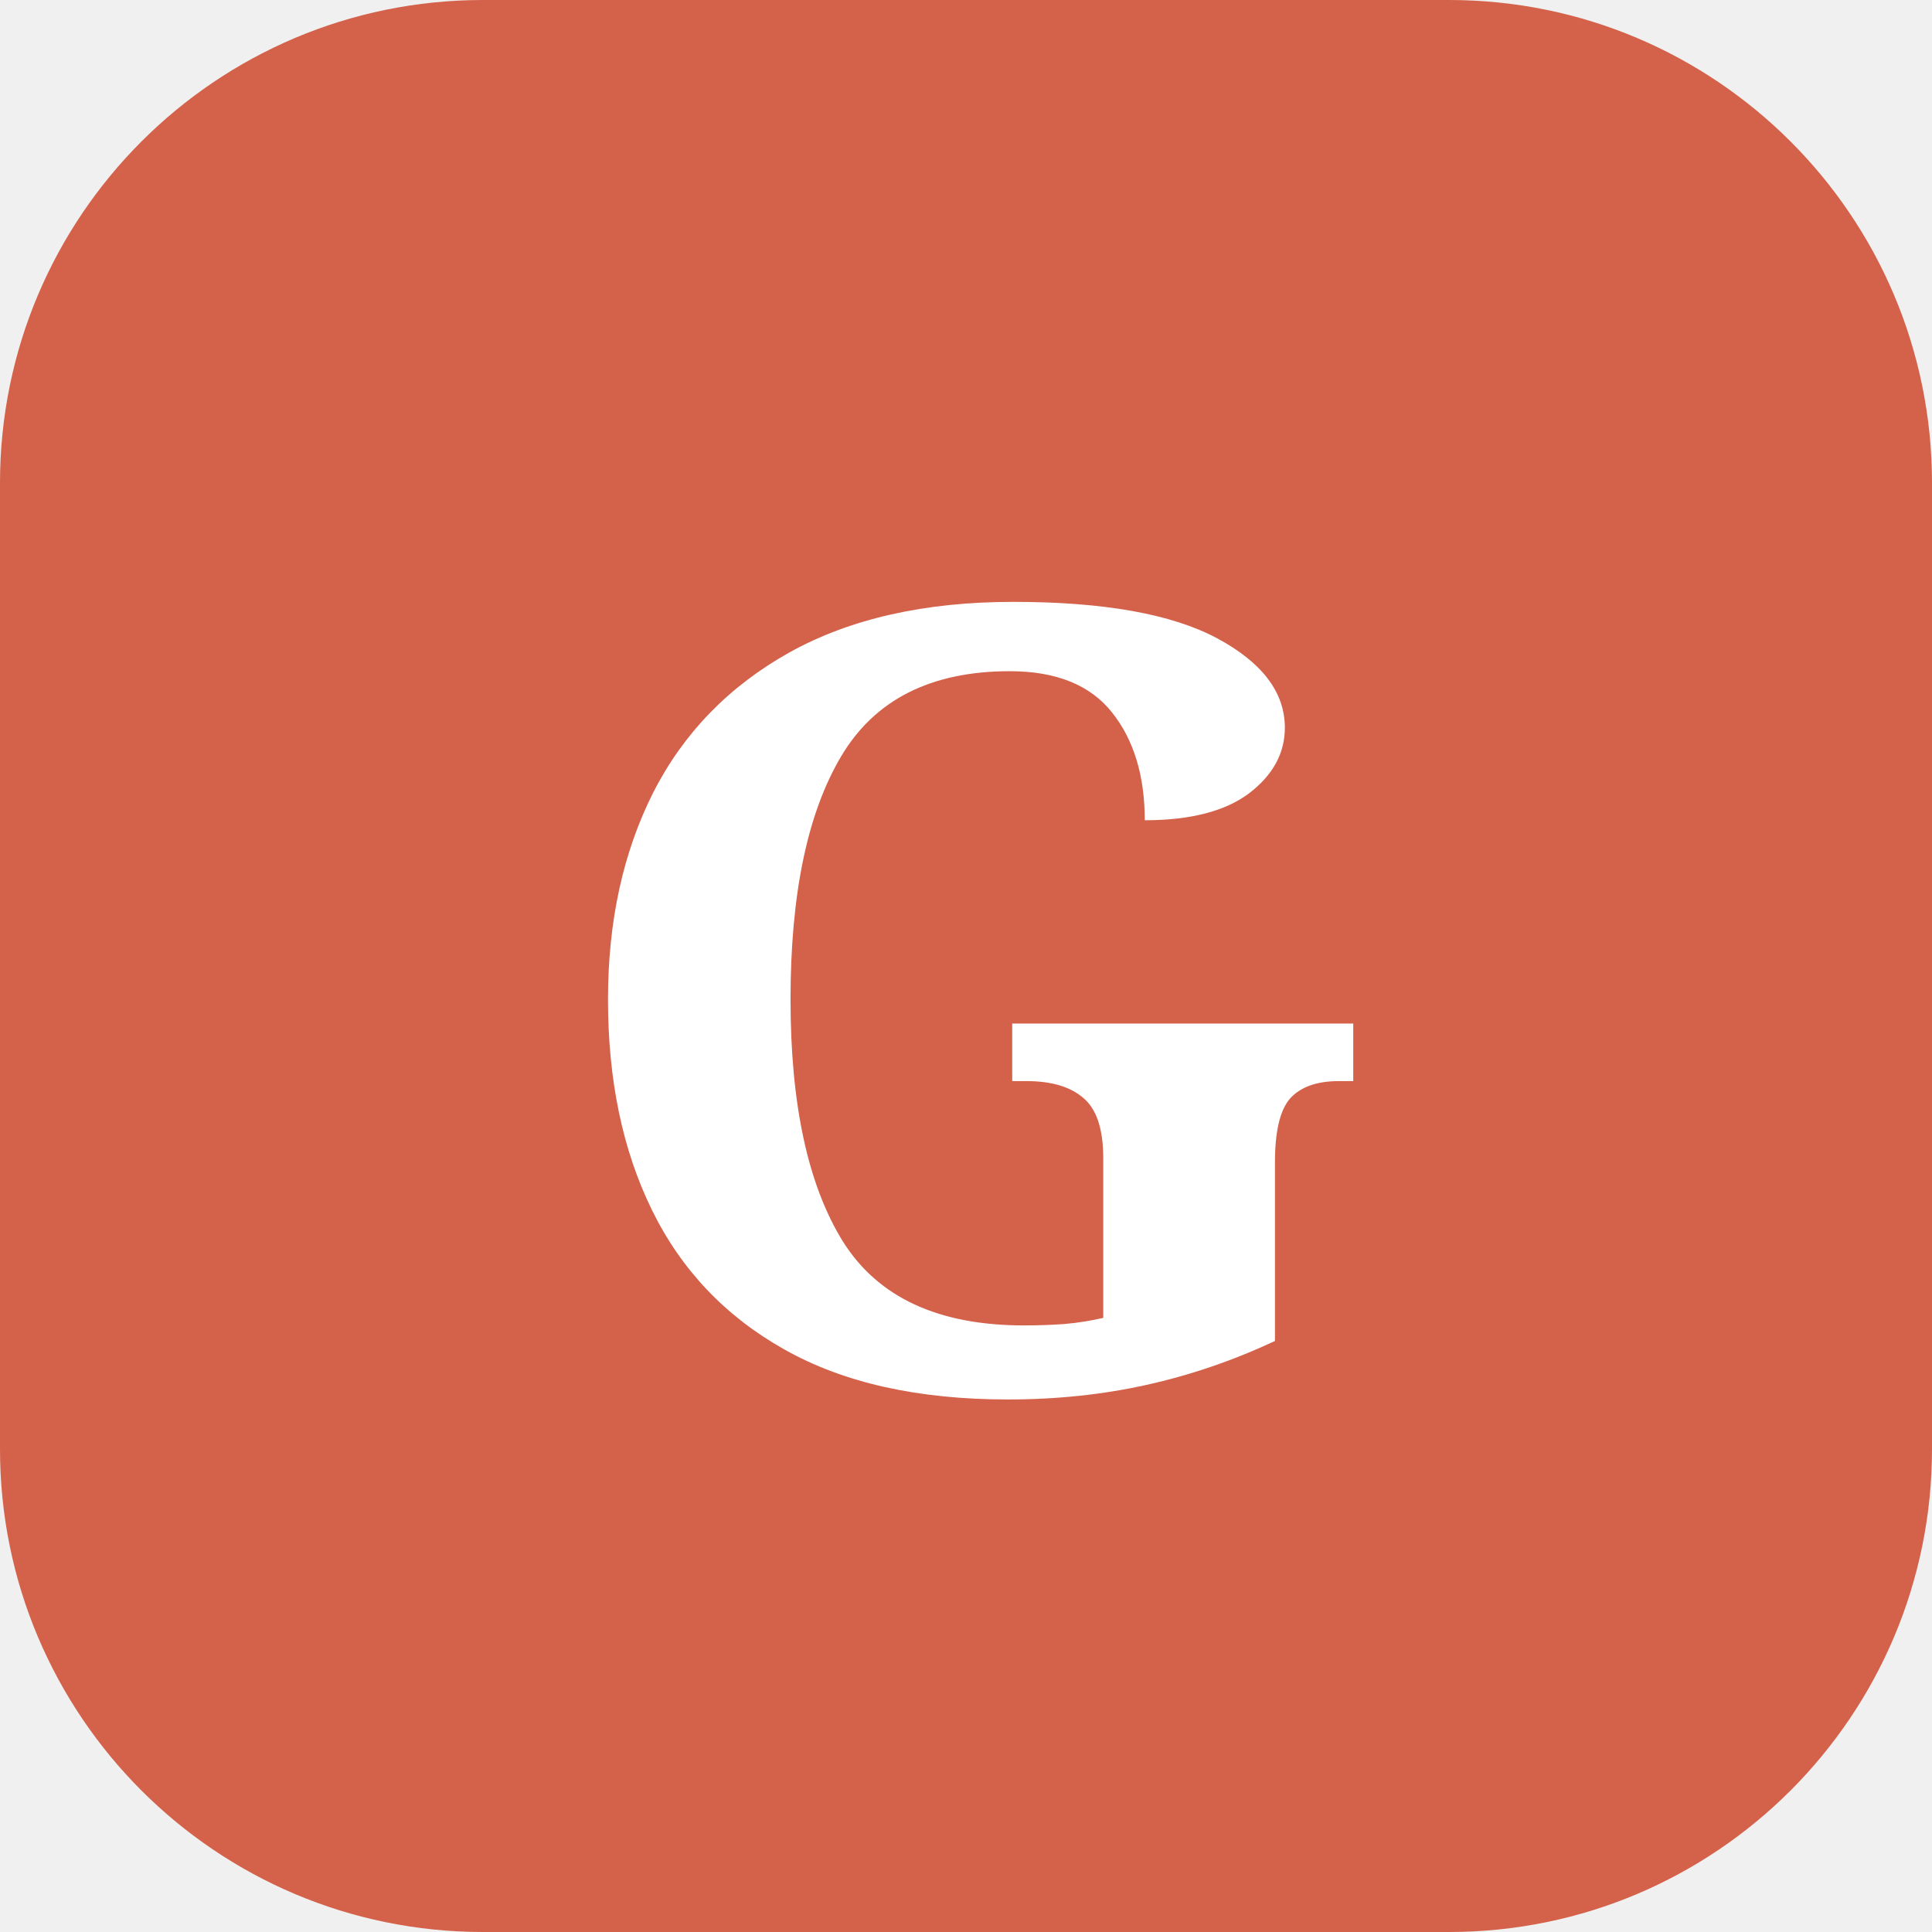
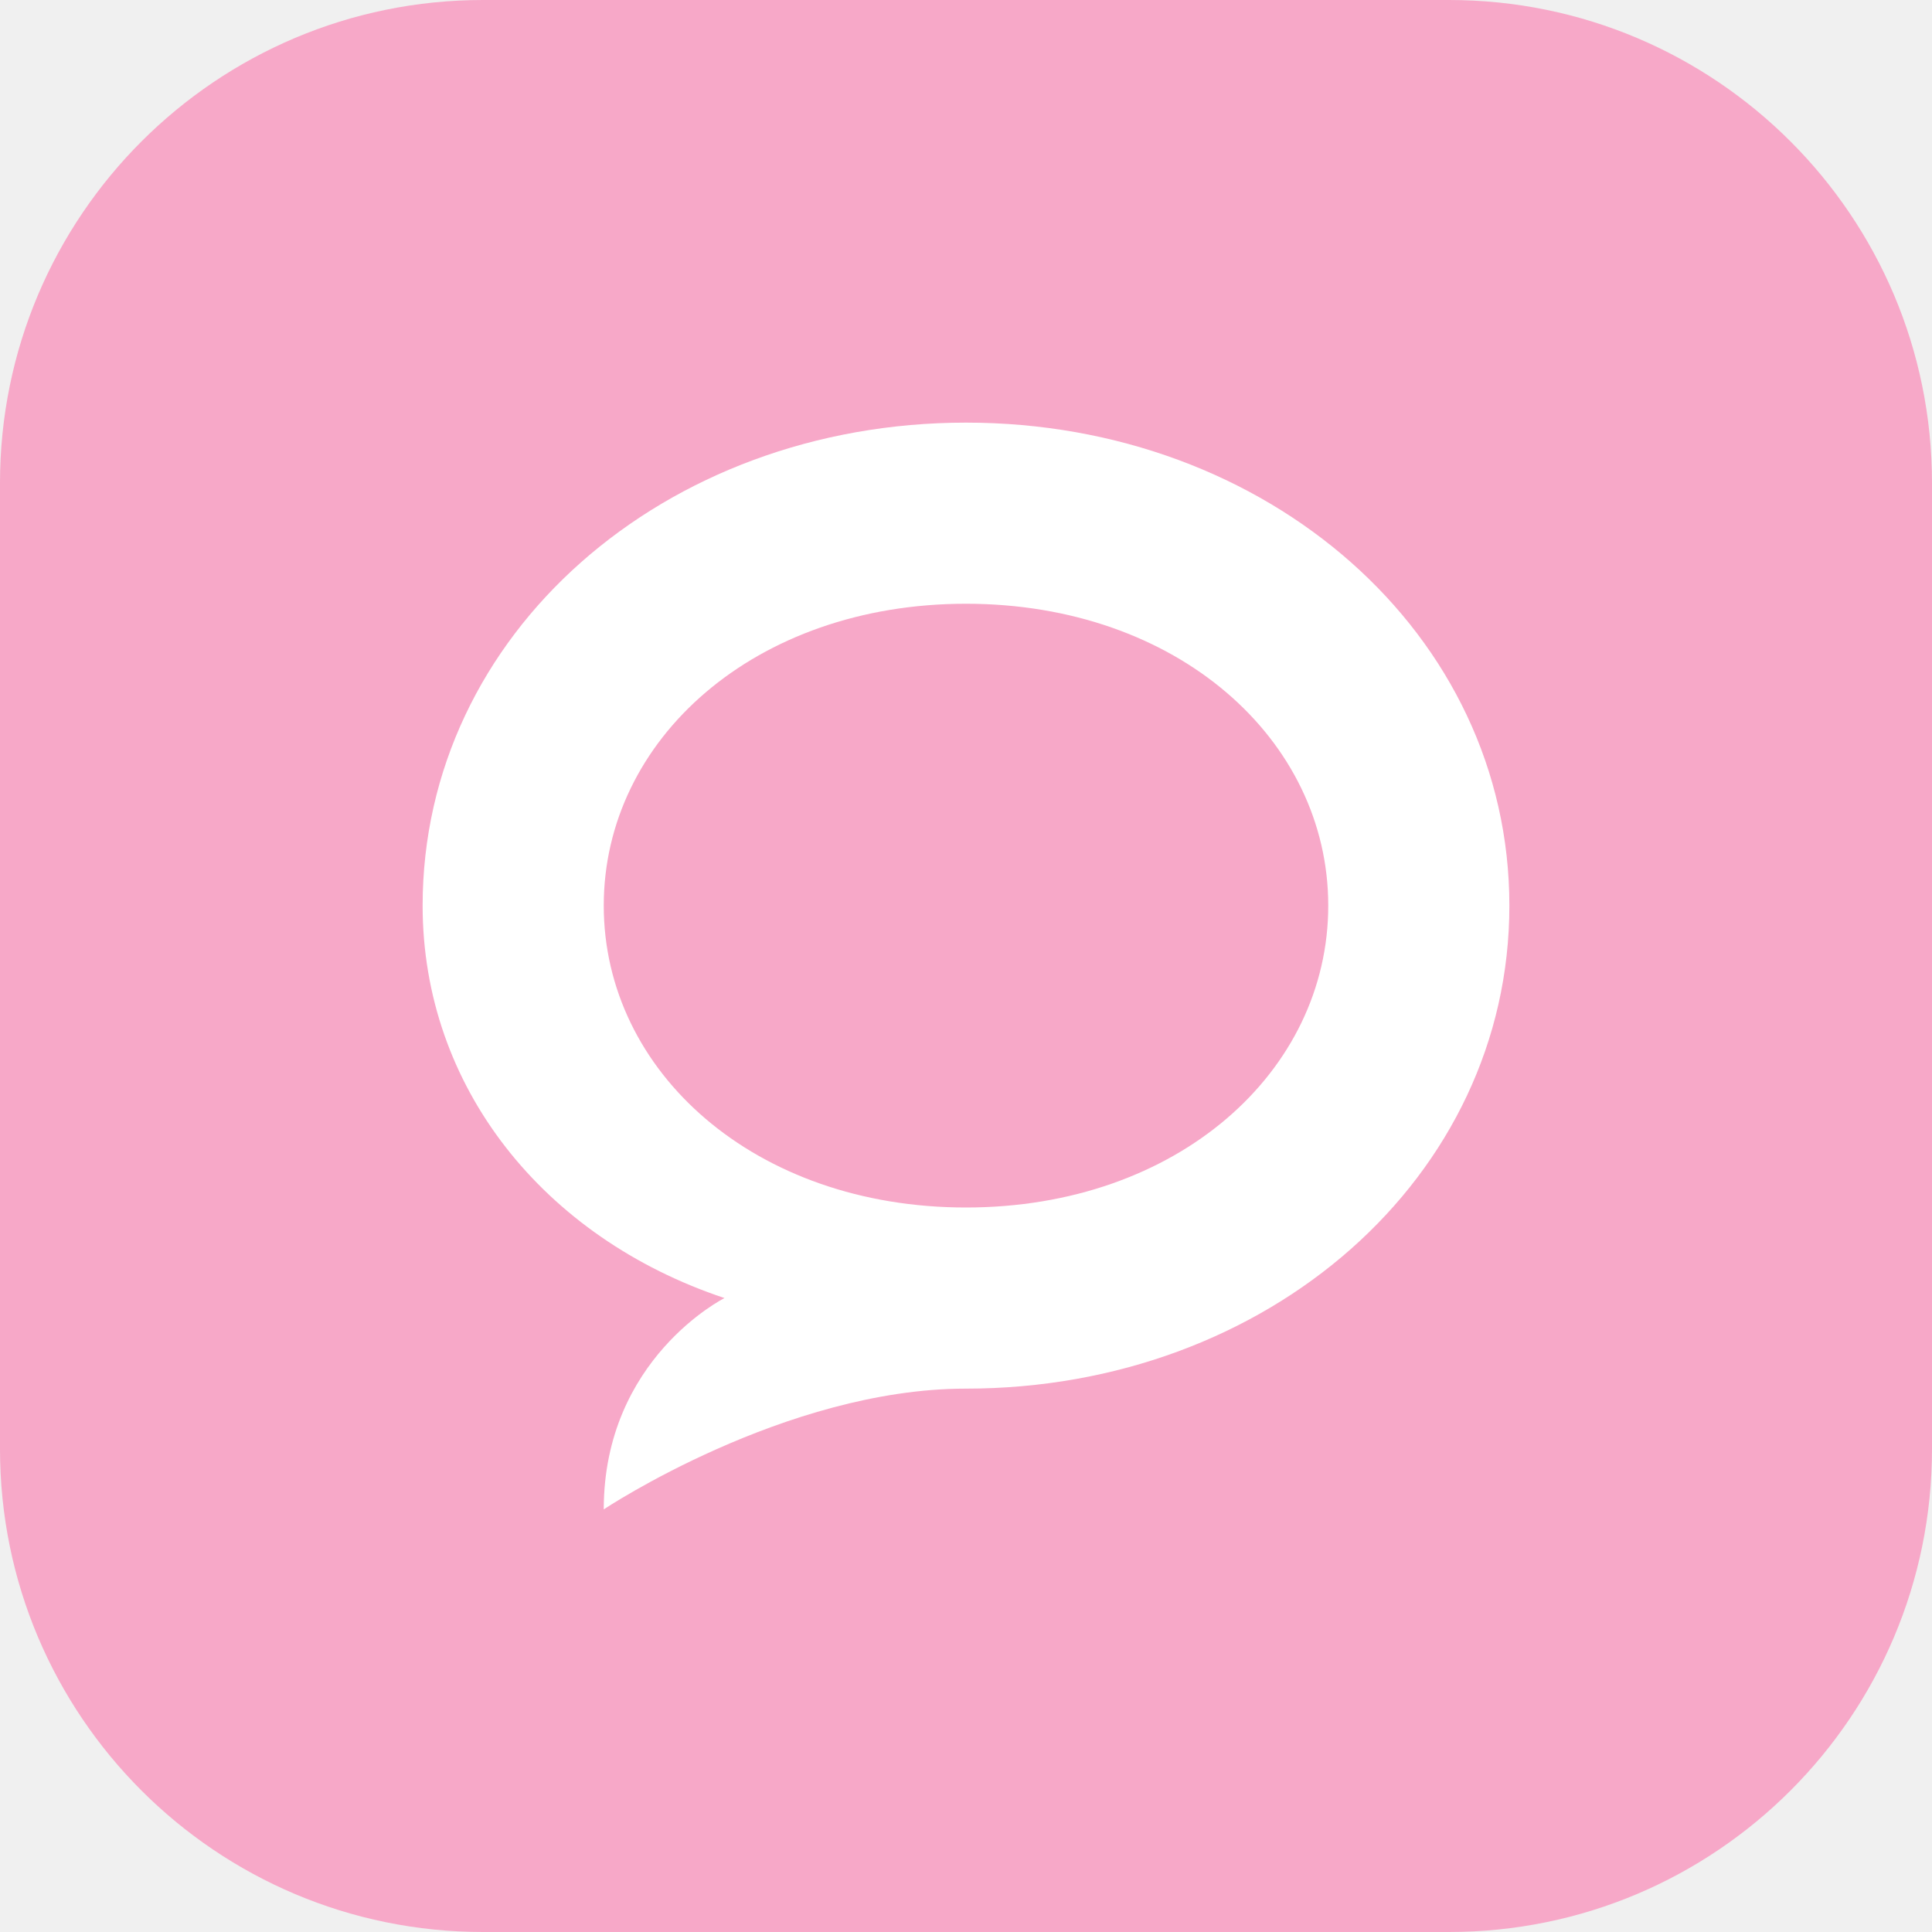
<svg xmlns="http://www.w3.org/2000/svg" viewBox="0 0 64 64">
-   <rect width="64" height="64" rx="16" fill="#D4614A" />
-   <text x="32" y="46" font-family="Georgia, serif" font-size="36" font-weight="bold" text-anchor="middle" fill="white">G</text>
+   <rect width="64" height="64" rx="16" fill="#f7a8c8" />
+   <path d="M32 14        C22 14, 14 21, 14 30        C14 36, 18 41, 24 43        C24 43, 20 45, 20 50        C20 50, 26 46, 32 46        C42 46, 50 39, 50 30        C50 21, 42 14, 32 14Z        M32 40        C25 40, 20 35.5, 20 30        C20 24.5, 25 20, 32 20        C39 20, 44 24.5, 44 30        C44 35.5, 39 40, 32 40Z" fill="white" />
+   <circle cx="32" cy="30" r="5" fill="#f7a8c8" />
</svg>
